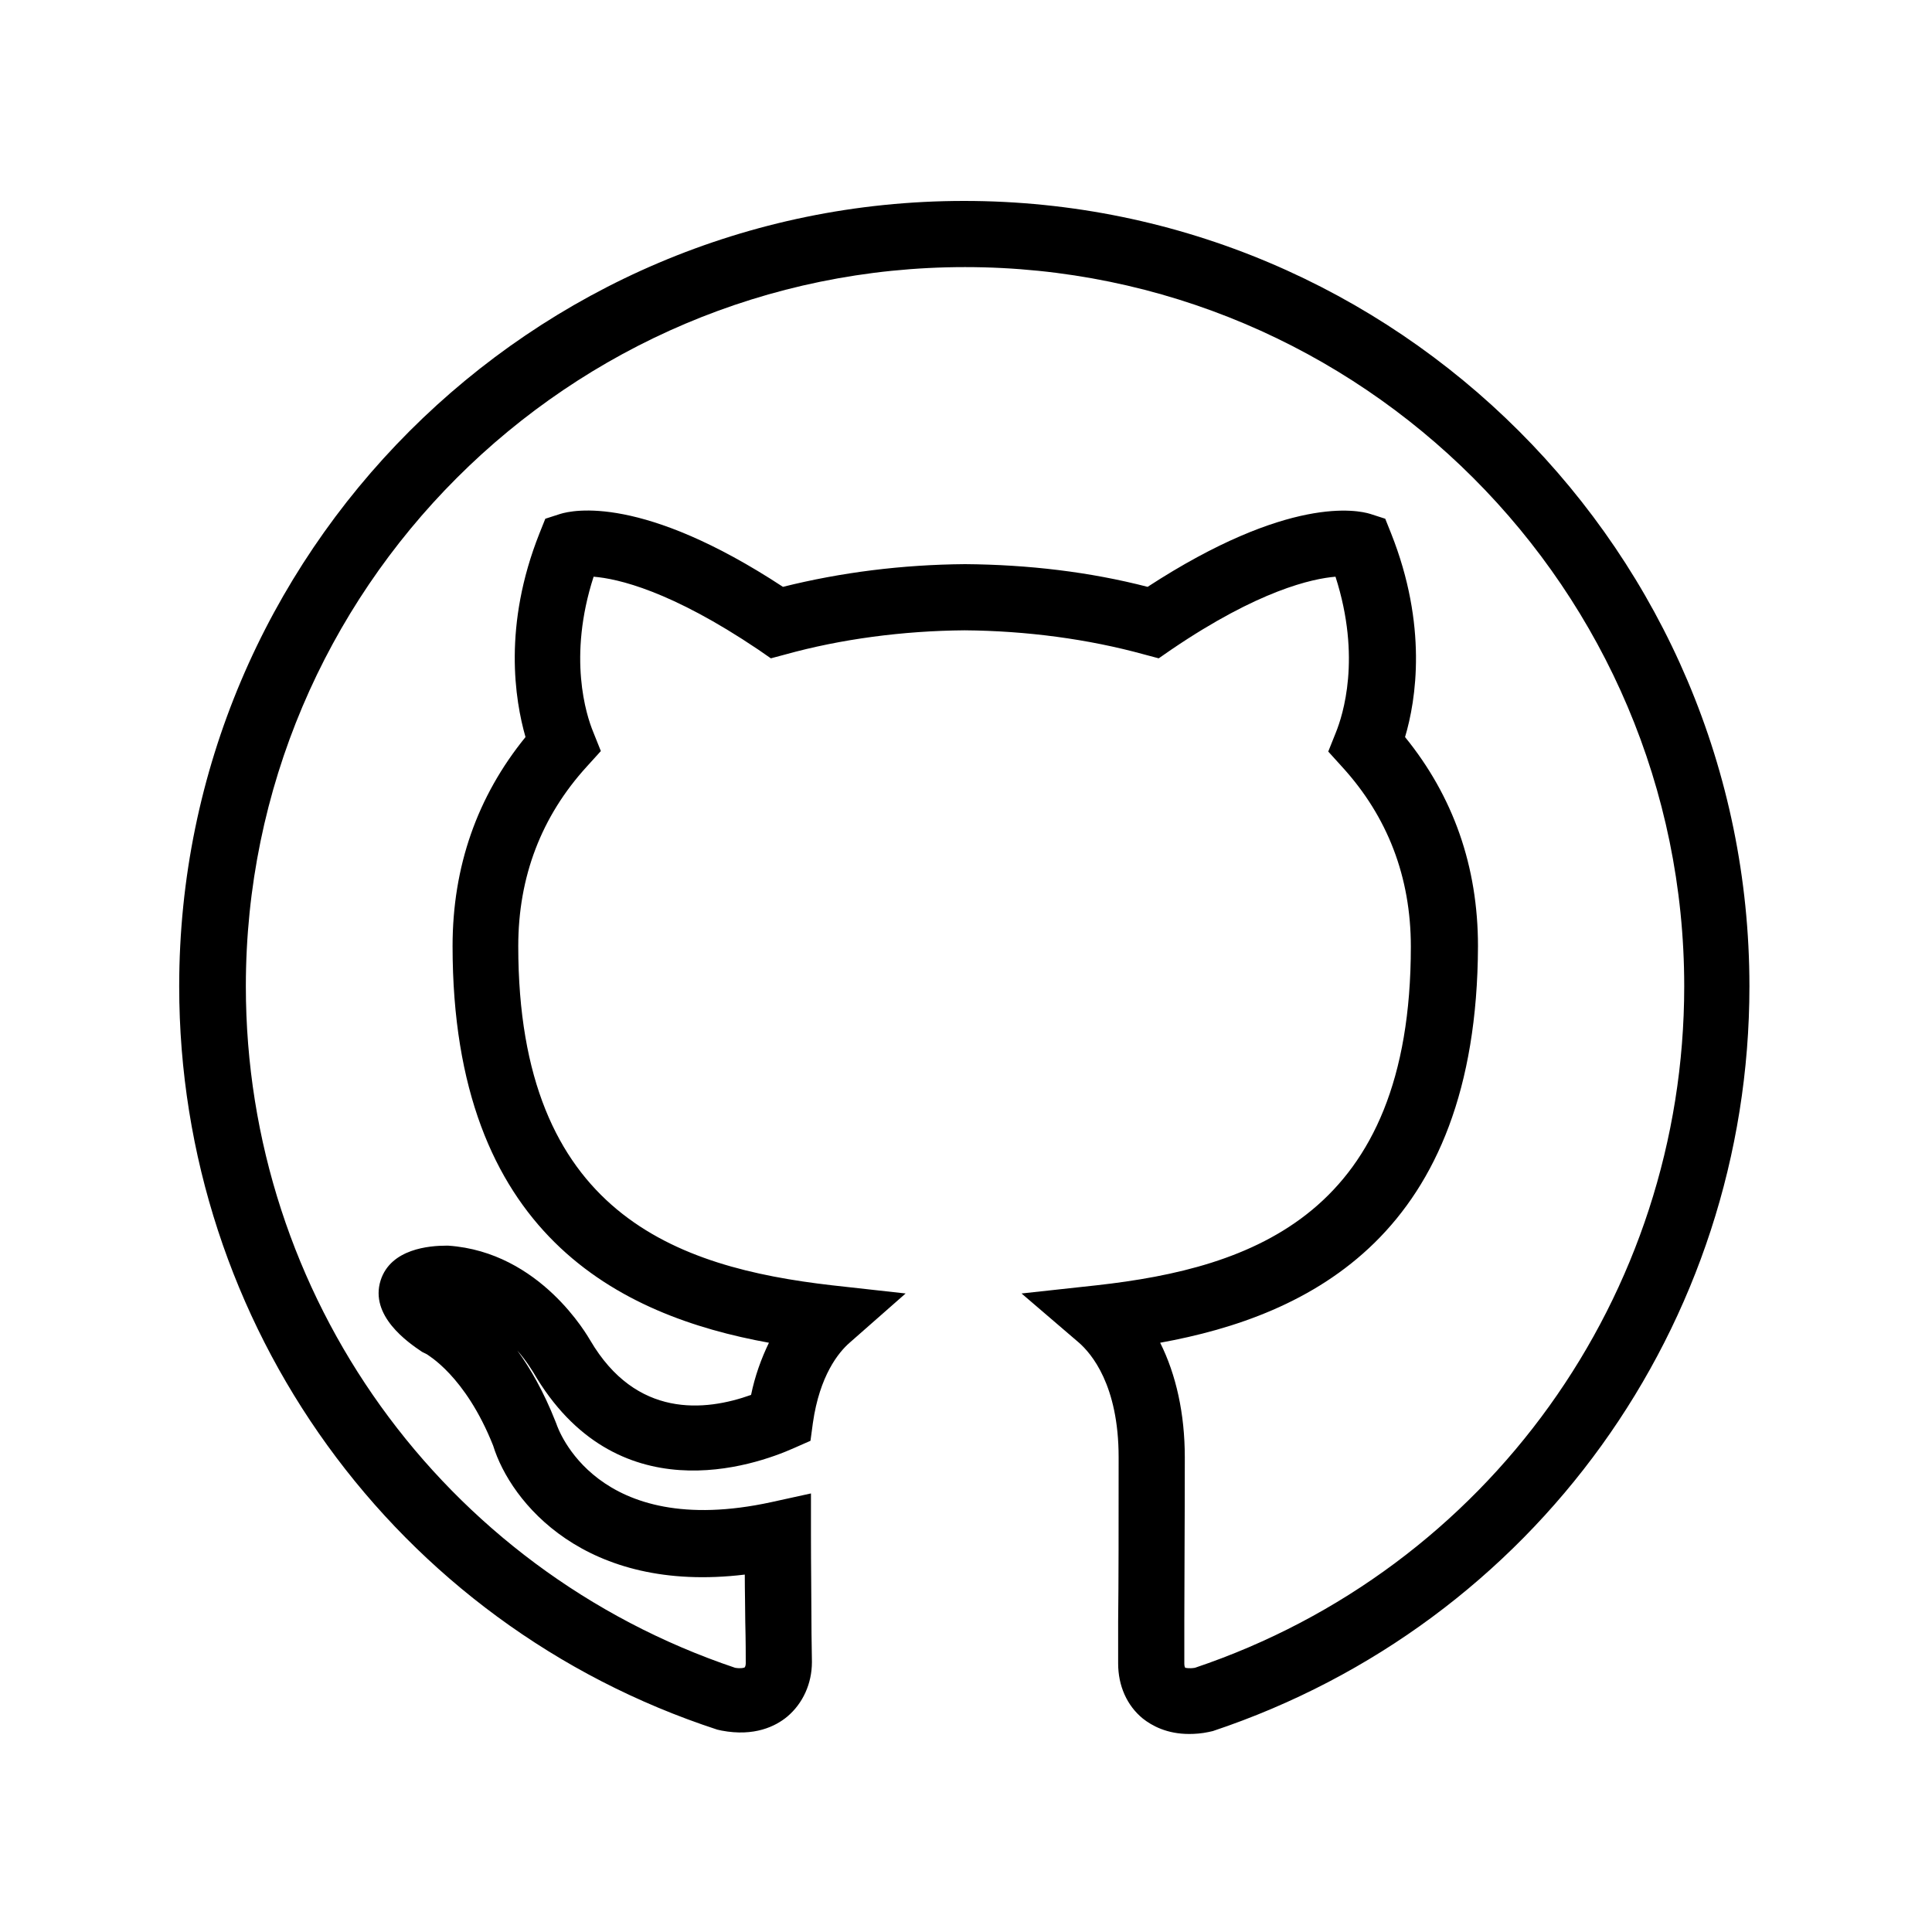
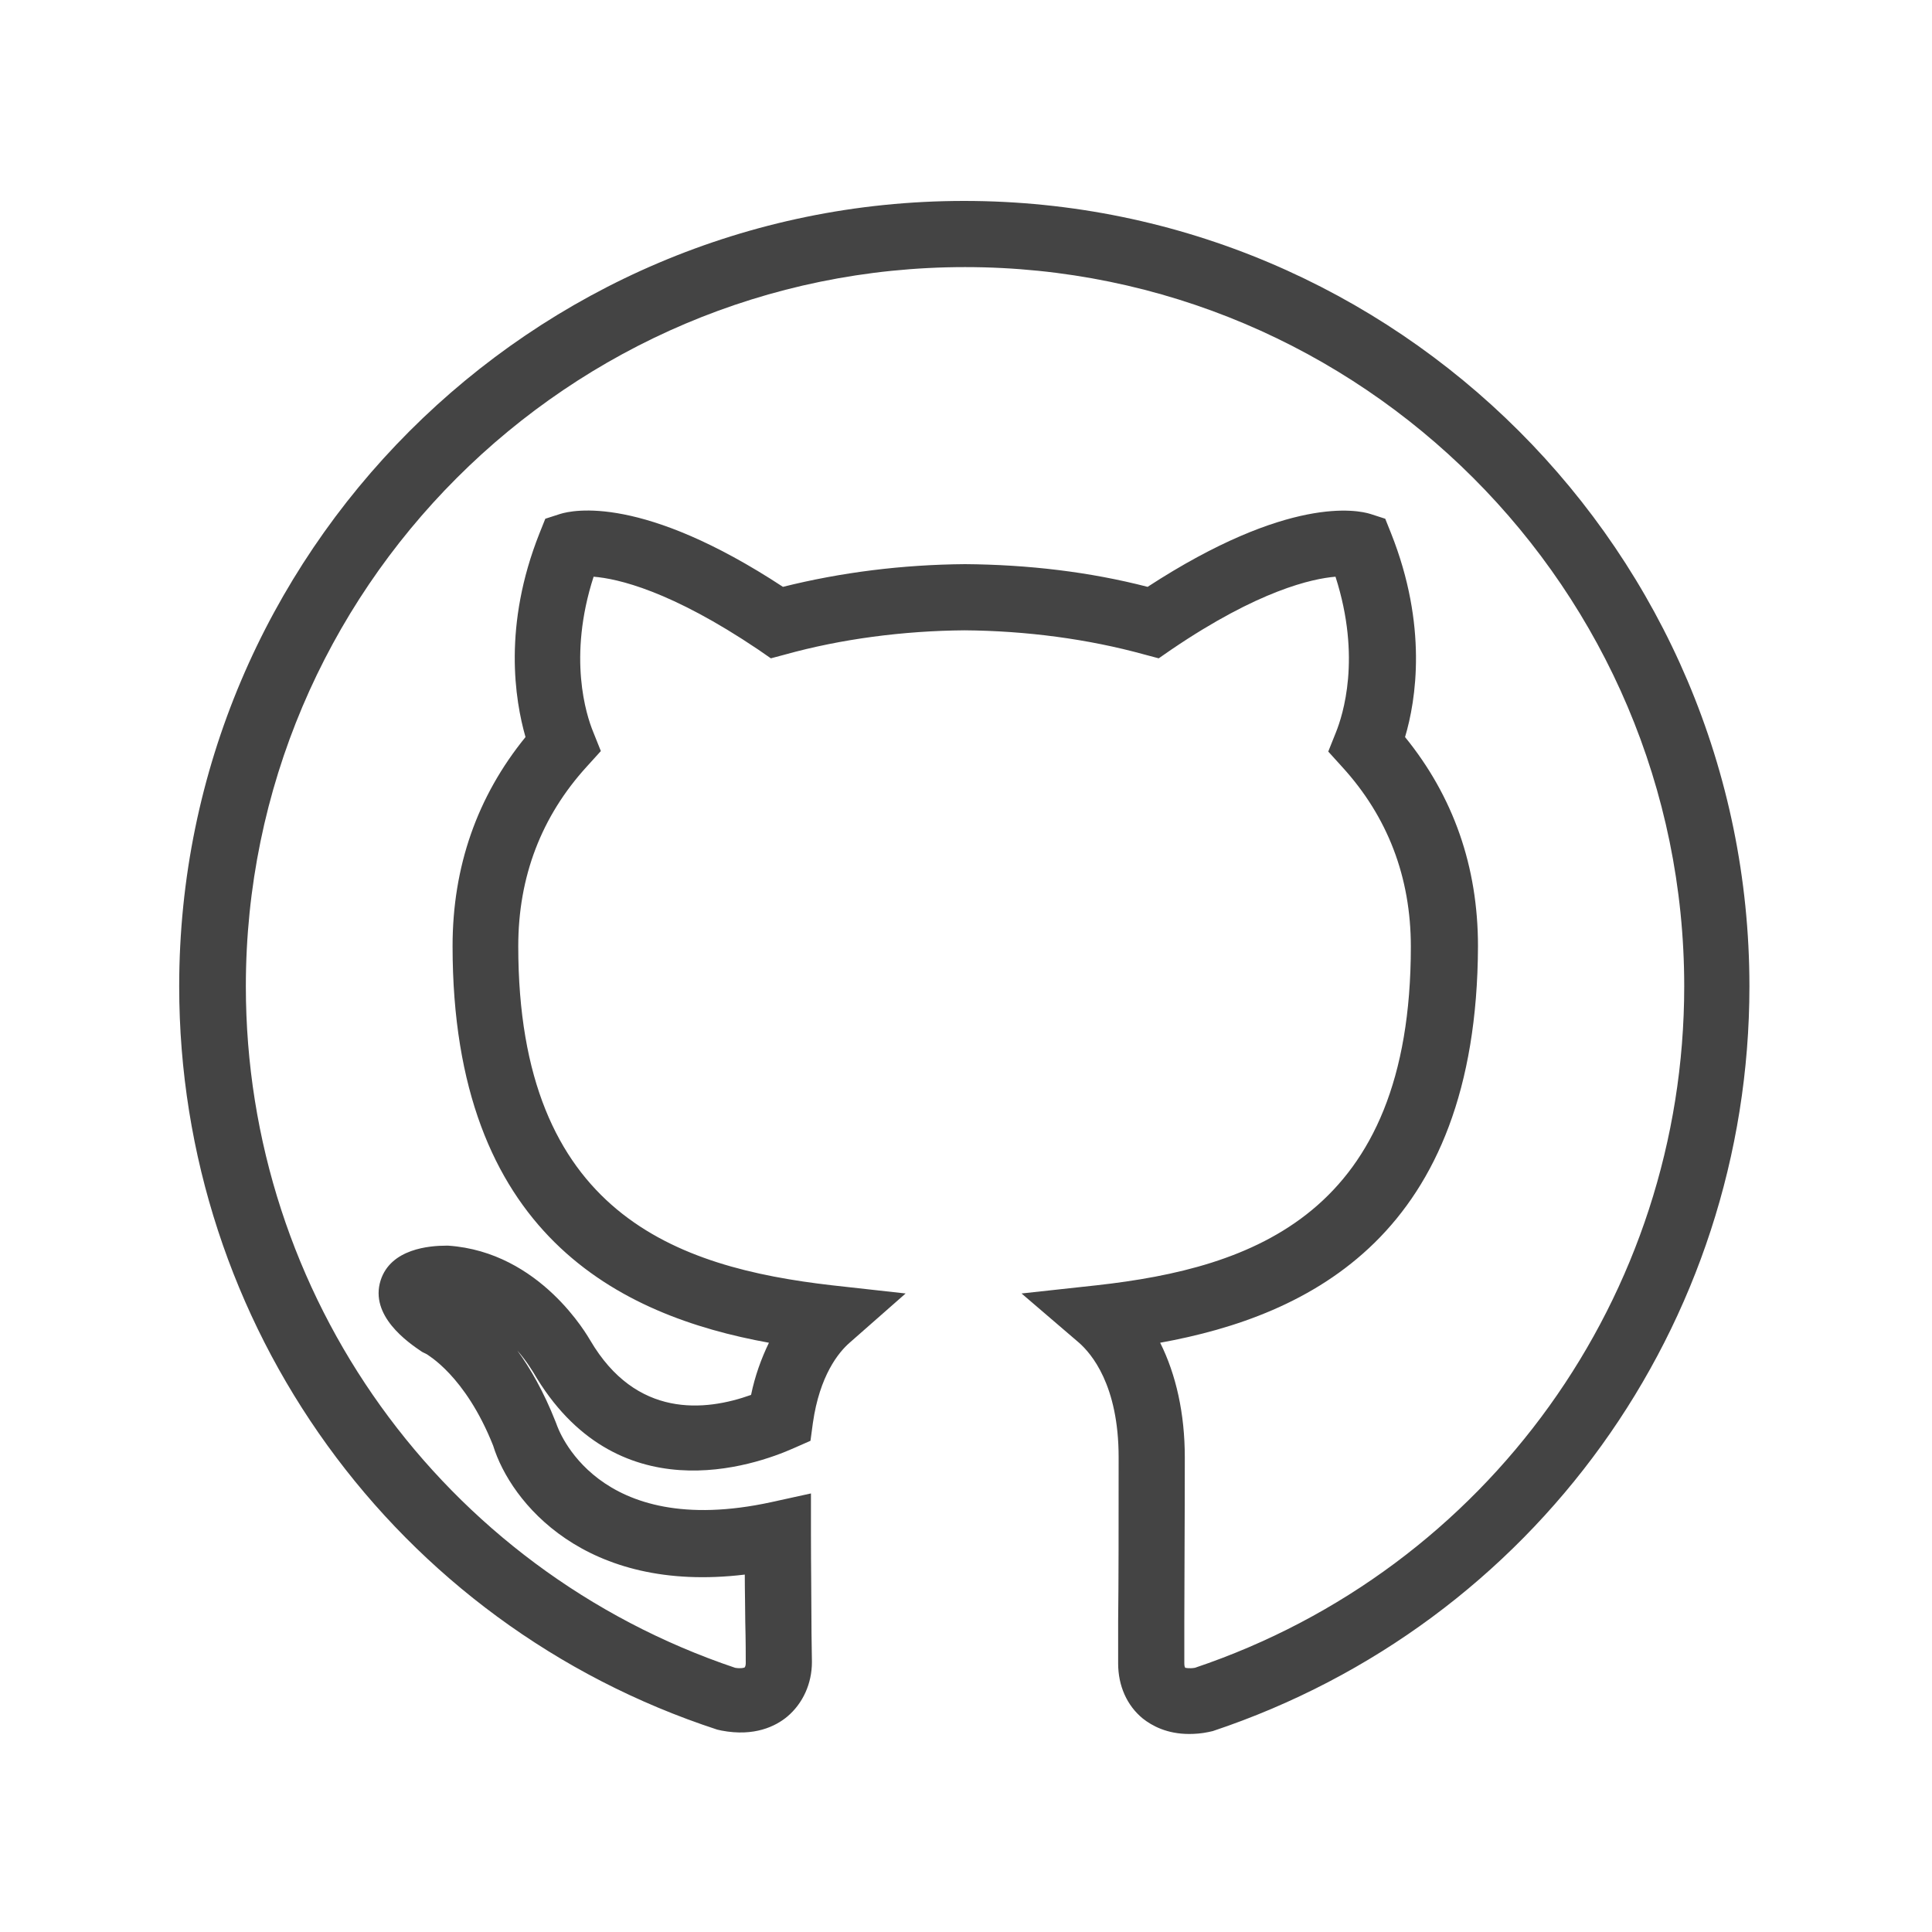
- <svg xmlns="http://www.w3.org/2000/svg" version="1.1" x="0px" y="0px" width="400px" height="400px" viewBox="0 0 400 400" enable-background="new 0 0 400 400" xml:space="preserve">
-   <g id="Layer_1" display="none">
-     <g display="inline">
-       <path d="M299.3,162.8v-34.4c0-52.8-44.8-95.7-99.8-95.7s-99.8,42.9-99.8,95.7v34.4c-21,5.6-35.9,24-35.9,45.2v114.1    c0,25.9,22,47,49,47h173.4c27,0,49-21.1,49-47V208C335.2,186.8,320.4,168.4,299.3,162.8z M230.4,161h-61.7v-32.6    c0-16.3,13.8-29.6,30.8-29.6s30.8,13.3,30.8,29.6V161z M219.6,289.5h-40.1l5-33c-3.3-3.5-5.1-8.1-5.1-12.8    c0-10.7,9-19.3,20.1-19.3c11.1,0,20.1,8.7,20.1,19.3c0,4.7-1.8,9.3-5.1,12.8L219.6,289.5z" />
-     </g>
-   </g>
-   <g id="Layer_2" display="none">
-     <g display="inline">
-       <path d="M327.7,283.1c-34.5,16.9-79.9,26.1-127.9,26.1S106.5,300,72,283.1c-14.9-7.3-27.3-15.7-36.9-25.1    c-2,5.1-3.1,10.3-3.1,15.7c0,45.3,75.1,82,167.8,82s167.8-36.7,167.8-82c0-5.4-1.1-10.6-3.1-15.7    C355,267.4,342.6,275.9,327.7,283.1z" />
-       <path d="M199.9,288.3c92.7,0,167.8-36.7,167.8-82c0-8.1-2.5-15.9-6.9-23.4c-9,7.9-20,15.2-33,21.5    c-34.5,16.9-79.9,26.1-127.9,26.1s-93.4-9.3-127.9-26.1c-13-6.4-24-13.6-33-21.5c-4.5,7.4-6.9,15.2-6.9,23.4    C32,251.6,107.2,288.3,199.9,288.3z" />
-       <path d="M367.7,127.7c0,45.3-75.1,82-167.8,82S32,173,32,127.7c0-45.3,75.1-82,167.8-82S367.7,82.5,367.7,127.7z" />
-       <ellipse cx="199.9" cy="127.7" rx="167.8" ry="82" />
-     </g>
-   </g>
-   <g id="Layer_3" display="none">
-     <g display="inline">
-       <polygon points="86.2,342.2 89.7,364.5 190.9,348.9 162.3,341.4   " />
-       <path d="M308.1,260l-0.2-1.3l46.3-167.9L306,77.5V49.3h-30.6l-1.2-7.8l-50.7,7.8h-19.9l-73-20.1l-5.5,20.1H74.2v23.1l-29,4.5    l26,168.1l-17.9,64.8l20.9,5.8v24.8h200.5l-106.7,1l95.2,26.3l13.5,3.7l8.6-31H306v-9.3l12.7-2L308.1,260z M334.1,102.1l-28,101.7    V94.4L334.1,102.1z M142.1,49.2l0.2,0.1L142.1,49.2L142.1,49.2z M90.5,65.6h199.2v204.9H90.5V65.6z M74.2,88.9v69L63.8,90.5    L74.2,88.9z" />
-       <polygon points="142.1,49.2 142.1,49.3 142.3,49.3   " />
-       <path d="M108.5,151.4c0,8.6,7,15.6,15.6,15.6h47c8.6,0,15.6-7,15.6-15.6v-47c0-8.6-7-15.6-15.6-15.6h-47c-8.6,0-15.6,7-15.6,15.6    V151.4z M124,95.1h47c5.2,0,9.3,4.2,9.3,9.3v47c0,5.2-4.2,9.3-9.3,9.3h-47c-5.2,0-9.3-4.2-9.3-9.3v-47    C114.7,99.3,118.9,95.1,124,95.1z" />
-       <path d="M193.7,104.4v47c0,8.6,7,15.6,15.6,15.6h47c8.6,0,15.6-7,15.6-15.6v-47c0-8.6-7-15.6-15.6-15.6h-47    C200.7,88.8,193.7,95.8,193.7,104.4z M265.6,104.4v47c0,5.2-4.2,9.3-9.3,9.3h-47c-5.2,0-9.3-4.2-9.3-9.3v-47    c0-5.2,4.2-9.3,9.3-9.3h47C261.4,95.1,265.6,99.3,265.6,104.4z" />
-       <path d="M186.6,187.6c0-8.6-7-15.6-15.6-15.6h-47c-8.6,0-15.6,7-15.6,15.6v47c0,8.6,7,15.6,15.6,15.6h47c8.6,0,15.6-7,15.6-15.6    V187.6z M114.7,234.6v-47c0-5.2,4.2-9.3,9.3-9.3h47c5.2,0,9.3,4.2,9.3,9.3v47c0,5.2-4.2,9.3-9.3,9.3h-47    C118.9,243.9,114.7,239.8,114.7,234.6z" />
-       <path d="M209.2,250.2h47c8.6,0,15.6-7,15.6-15.6v-47c0-8.6-7-15.6-15.6-15.6h-47c-8.6,0-15.6,7-15.6,15.6v47    C193.7,243.2,200.7,250.2,209.2,250.2z M265.6,187.6v47c0,5.2-4.2,9.3-9.3,9.3h-47c-5.2,0-9.3-4.2-9.3-9.3v-47    c0-5.2,4.2-9.3,9.3-9.3h47C261.4,178.3,265.6,182.5,265.6,187.6z" />
-     </g>
-   </g>
-   <g id="Layer_4" display="none">
-     <g display="inline">
-       <polygon points="297.3,207.6 361.5,321.2 279.7,321.2 279.7,204.9   " />
-       <polygon points="67.6,321.2 67.6,43 126.6,163.1 126.6,321.2   " />
-       <polygon points="149.4,321.2 149.4,184.2 257,201.2 257,321.2   " />
-       <path d="M38.1,40.1c3.4,0,6.2,2.9,6.2,6.5v302H138l-8-14.6l-3.3-6.1l-1.8-3.3h1.8h6.2V47.3c0-3,2.3-5.4,5.2-5.4    c2.9,0,5.2,2.4,5.2,5.4v277.5h6.2h1.8l-1.8,3.3l-3.3,6.1l-8,14.6h130.4l-8-14.6L257,328l-1.8-3.3h1.8h6.2V47.3    c0-3,2.3-5.4,5.2-5.4c2.9,0,5.2,2.4,5.2,5.4v277.5h6.2h1.8l-1.8,3.3l-3.3,6.1l-8,14.6h93.1c3.4,0,6.2,2.9,6.2,6.5    c0,3.6-2.8,6.5-6.2,6.5H31.9v-315C31.9,43,34.7,40.1,38.1,40.1z" />
-     </g>
-   </g>
-   <g id="Layer_5">
-     <g>
-       <path d="M246.2,359c-4.6,0-7.7-1.7-9.6-3.2c-3.3-2.7-5.1-6.8-5.1-11.4c0-1.7,0-4.7,0-8.7c0.1-8,0.1-20.1,0.1-34    c0-15-5.7-21.5-8.2-23.7l-11.9-10.2l15.6-1.7c32.2-3.6,65-14.7,65-70.1c0-14.4-4.8-26.9-14.2-37.2l-2.9-3.2l1.6-4    c1.4-3.5,5.3-15.4-0.1-32.2c-4.8,0.4-15.9,2.8-34,15.1l-2.6,1.8l-3-0.8c-11.6-3.2-24.4-4.9-37.2-5c-12.7,0.1-25.6,1.8-37.1,5    l-3,0.8l-2.6-1.8c-18.1-12.2-29.1-14.7-34.1-15.1c-5.4,16.7-1.5,28.7-0.1,32.1l1.6,4l-2.9,3.2c-9.4,10.3-14.2,22.8-14.2,37.2    c0,55.4,32.8,66.5,64.9,70.2l15.3,1.7l-11.6,10.2c-2.3,2-6.2,6.8-7.6,16.6l-0.5,3.7l-3.4,1.5c-8.3,3.7-36.9,13.7-54-15.7    c-0.1-0.1-1.2-2.1-3.3-4.5c2.7,3.7,5.5,8.6,7.9,14.7l0.2,0.5c0.3,0.9,8.2,24.1,44.5,16.2l8.2-1.8l0,8.4c0,7,0.1,13.1,0.1,17.8    c0,4,0.1,7,0.1,8.7c0,4.5-1.9,8.6-5.1,11.3c-2.4,2-6.8,4.2-13.6,2.9l-0.9-0.2C81.8,336.3,37.1,274.3,37.1,204.2    c0-89.6,72.9-162.6,162.5-162.6c89.6,0,162.6,72.9,162.6,162.6c0,70.1-44.6,132-111.1,154.2l-0.9,0.2    C248.8,358.9,247.4,359,246.2,359z M240.2,278c3.3,6.6,5.1,14.7,5.1,23.7c0,13.9-0.1,26.1-0.1,34.1c0,4,0,6.9,0,8.6    c0,0.5,0.1,0.8,0.2,0.9c0.1,0,0.8,0.2,2,0c60.6-20.4,101.3-77.1,101.3-141.1c0-82.1-66.8-148.9-148.9-148.9    c-82.1,0-148.9,66.8-148.9,148.9c0,64.1,40.7,120.7,101.3,141.1c1.2,0.2,1.9,0,2-0.1c0,0,0.2-0.3,0.2-0.8c0-1.7,0-4.6-0.1-8.6    c0-2.8-0.1-6.1-0.1-9.8c-33.1,4-48.5-15-52.1-26.7c-5.8-14.6-13.7-18.8-13.7-18.9l-1-0.5c-3-2-10.9-7.5-8.6-14.8    c2.1-6.6,10.2-7.2,13.6-7.2l0.4,0c19.1,1.3,28.9,18.8,29.4,19.6c9.5,16.2,23.8,14.7,33.3,11.3c0.8-3.9,2.1-7.5,3.7-10.8    c-30.9-5.6-65.5-22.4-65.5-82.1c0-16.5,5.1-31,15.1-43.3c-2.2-7.7-4.7-23.1,2.9-42.2l1.2-3l3.1-1c2.6-0.8,17-4,46.1,15.1    c12-3,24.7-4.6,37.7-4.7c13.1,0.1,25.8,1.6,37.8,4.7c29.2-19,43.5-15.9,46.1-15.1l3.1,1l1.2,3c7.6,19.1,5.2,34.5,2.9,42.2    c10,12.3,15.1,26.8,15.1,43.3C305.8,255.7,271.1,272.4,240.2,278z" />
-     </g>
-   </g>
-   <g id="Layer_6" display="none">
-     <g display="inline">
-       <path fill="none" d="M199.3,232.8c-10.4-4.5-17.2-14.7-17.2-26.1c0-6.4,1.9-12.8,6.1-17.6c4.5-5.1,9.8-15.3,9.8-35    c8.4,0,13.3-18.6,8.2-27.3c-3.3-5.7-4.3-12.3-2.2-18.5c2.5-7.2,4.3-16.3,1.9-25.7c-4.3-17.3-30.9-26.9-55.4-26.9    c-20.5,0-39.7,6.7-43.3,21.2c-16.2,4-13.9,19-10,30.8c2.2,6.5,1,13.3-2.6,19.1c-5.4,8.7-0.5,27.4,7.9,27.4c0,19.7,5.3,29.9,9.8,35    c4.2,4.8,6.1,11.2,6.1,17.6v0c0,11.4-6.8,21.6-17.2,26.1C66.2,248,31,266.5,31,273.3v43.2c0,15.7,12.7,28.4,28.4,28.4H149h64.4    h27.7c15.7,0,28.4-12.7,28.4-28.4v-43.2C269.6,266.5,234.4,248,199.3,232.8z" />
-       <path d="M331.1,261.2c-0.3-0.2-0.5-0.4-1.1-0.8c-3-1.7-3.9-5-4-8.5c3.9-4.6,7.7-11.9,8.9-23.4c4.5-4.9,7-12.2,7-19.3    c0-5-1.2-9.6-3.5-13.2c0,0,0-0.1-0.1-0.1c2.2-6.3,4.1-15,1.7-24.5c-4.8-19-28-27.6-48.9-27.6c-17.9,0-31.8,6.3-38.1,16.8    c-4.8,2.7-7.5,6.4-9.1,9.4c-4.4,8.7-2.4,18.3,0.1,25.5c-0.1,0.2-0.2,0.3-0.3,0.5c-2.4,3.7-3.7,8.4-3.7,13.4c0,5,1.3,10,3.6,14.3    c6.7,3.3,12.6,6.5,17.7,9.4c-0.8-3.3-1.3-7.1-1.3-12c-7.2,0-10.3-20.6,0-20.6c0-3-13.8-25.3,3-29.5c2.4-9.4,14.8-13.8,28.1-13.8    c15.9,0,33.2,6.2,36,17.5c3.1,12.3-4.8,23.6-4.8,25.8c10,0,6.8,20.6-0.3,20.6c0,22.2-10.3,25.8-10.3,25.8v1.8    c0,11.1,6.5,21.3,16.6,25.8c20.8,9.3,40.2,19.8,40.2,23.9v18c0,15.7-12.7,28.4-28.4,28.4h-43.6c0,4.9-1.4,9.4-3.7,13.3h47.3    c23.1,0,41.7-18.7,41.7-41.7v-18C381.6,292.9,381.5,283,331.1,261.2z" />
-       <path d="M203.8,220.2c-0.4-0.3-0.9-0.6-1.8-1.1c-7.1-4-5.6-15-4.1-21.1c5-5.6,10.2-14.4,12.3-28.9c0.6-3.9,2.1-7.6,4.4-10.7    c4.5-6,6.9-14.3,6.9-22.5c0-6.3-1.5-12-4.3-16.5c-0.6-1-1.3-2-2.1-2.8c3.5-9,7.4-22.5,3.7-37.2c-6.4-25.4-39.9-37-68.4-37    c-25.9,0-45.6,9-53.5,24.1c-7,3.4-10.7,8.3-12.8,12.3c-6.3,12.3-2,27.1,1.8,37.3c-0.9,1-1.8,2.1-2.5,3.3    c-2.9,4.6-4.5,10.4-4.5,16.8c0,8,2.4,16.2,6.8,22.2c2.3,3.2,3.9,6.9,4.5,10.8c2.2,14.7,7.5,23.7,12.6,29.2    c1.5,6.2,2.8,16.9-4.1,20.8c-0.7,0.4-1.2,0.7-1.5,0.9c-79.3,33.5-79.6,47.8-79.6,53.4v43.2c0,23.1,18.7,41.7,41.7,41.7H149h64.4    h27.7c23.1,0,41.7-18.7,41.7-41.7v-43.2C282.9,267.8,282.7,253.5,203.8,220.2z M269.6,316.5c0,15.7-12.7,28.4-28.4,28.4h-27.7H149    H59.4c-15.7,0-28.4-12.7-28.4-28.4v-43.2c0-6.8,35.2-25.4,70.3-40.5c10.4-4.5,17.2-14.7,17.2-26.1v0c0-6.4-1.9-12.8-6.1-17.6    c-4.5-5.1-9.8-15.3-9.8-35c-8.5,0-13.3-18.7-7.9-27.4c3.6-5.8,4.8-12.6,2.6-19.1c-3.9-11.8-6.2-26.7,10-30.8    c3.6-14.5,22.8-21.2,43.3-21.2c24.6,0,51.1,9.6,55.4,26.9c2.4,9.5,0.5,18.6-1.9,25.7c-2.1,6.2-1.1,12.8,2.2,18.5    c5.1,8.8,0.2,27.3-8.2,27.3c0,19.7-5.3,29.9-9.8,35c-4.2,4.8-6.1,11.2-6.1,17.6c0,11.4,6.8,21.6,17.2,26.1    c35.1,15.2,70.3,33.7,70.3,40.5V316.5z" />
-     </g>
-   </g>
+ <svg xmlns="http://www.w3.org/2000/svg" version="1.1" id="Layer_1" x="0px" y="0px" width="400px" height="400px" viewBox="-105 197 400 400" style="enable-background:new -105 197 400 400;" xml:space="preserve">
+   <style type="text/css">
+ 	.st0{fill:#444444;}
+ </style>
+   <path class="st0" d="M141.2,556c-4.6,0-7.7-1.7-9.6-3.2c-3.3-2.7-5.1-6.8-5.1-11.4v-8.7c0.1-8,0.1-20.1,0.1-34  c0-15-5.7-21.5-8.2-23.7l-11.9-10.2l15.6-1.7c32.2-3.6,65-14.7,65-70.1c0-14.4-4.8-26.9-14.2-37.2l-2.9-3.2l1.6-4  c1.4-3.5,5.3-15.4-0.1-32.2c-4.8,0.4-15.9,2.8-34,15.1l-2.6,1.8l-3-0.8c-11.6-3.2-24.4-4.9-37.2-5c-12.7,0.1-25.6,1.8-37.1,5l-3,0.8  l-2.6-1.8c-18.1-12.2-29.1-14.7-34.1-15.1c-5.4,16.7-1.5,28.7-0.1,32.1l1.6,4l-2.9,3.2C7.1,366,2.3,378.5,2.3,392.9  c0,55.4,32.8,66.5,64.9,70.2l15.3,1.7L70.9,475c-2.3,2-6.2,6.8-7.6,16.6l-0.5,3.7l-3.4,1.5c-8.3,3.7-36.9,13.7-54-15.7  c-0.1-0.1-1.2-2.1-3.3-4.5c2.7,3.7,5.5,8.6,7.9,14.7l0.2,0.5c0.3,0.9,8.2,24.1,44.5,16.2l8.2-1.8v8.4c0,7,0.1,13.1,0.1,17.8  c0,4,0.1,7,0.1,8.7c0,4.5-1.9,8.6-5.1,11.3c-2.4,2-6.8,4.2-13.6,2.9l-0.9-0.2c-66.7-21.8-111.4-83.8-111.4-153.9  c0-89.6,72.9-162.6,162.5-162.6s162.6,72.9,162.6,162.6c0,70.1-44.6,132-111.1,154.2l-0.9,0.2C143.8,555.9,142.4,556,141.2,556  L141.2,556z M135.2,475c3.3,6.6,5.1,14.7,5.1,23.7c0,13.9-0.1,26.1-0.1,34.1v8.6c0,0.5,0.1,0.8,0.2,0.9c0.1,0,0.8,0.2,2,0  c60.6-20.4,101.3-77.1,101.3-141.1c0-82.1-66.8-148.9-148.9-148.9S-54.1,319.1-54.1,401.2c0,64.1,40.7,120.7,101.3,141.1  c1.2,0.2,1.9,0,2-0.1c0,0,0.2-0.3,0.2-0.8c0-1.7,0-4.6-0.1-8.6c0-2.8-0.1-6.1-0.1-9.8c-33.1,4-48.5-15-52.1-26.7  c-5.8-14.6-13.7-18.8-13.7-18.9l-1-0.5c-3-2-10.9-7.5-8.6-14.8c2.1-6.6,10.2-7.2,13.6-7.2h0.4c19.1,1.3,28.9,18.8,29.4,19.6  c9.5,16.2,23.8,14.7,33.3,11.3c0.8-3.9,2.1-7.5,3.7-10.8c-30.9-5.6-65.5-22.4-65.5-82.1c0-16.5,5.1-31,15.1-43.3  c-2.2-7.7-4.7-23.1,2.9-42.2l1.2-3l3.1-1c2.6-0.8,17-4,46.1,15.1c12-3,24.7-4.6,37.7-4.7c13.1,0.1,25.8,1.6,37.8,4.7  c29.2-19,43.5-15.9,46.1-15.1l3.1,1l1.2,3c7.6,19.1,5.2,34.5,2.9,42.2c10,12.3,15.1,26.8,15.1,43.3  C200.8,452.7,166.1,469.4,135.2,475L135.2,475z" />
</svg>
